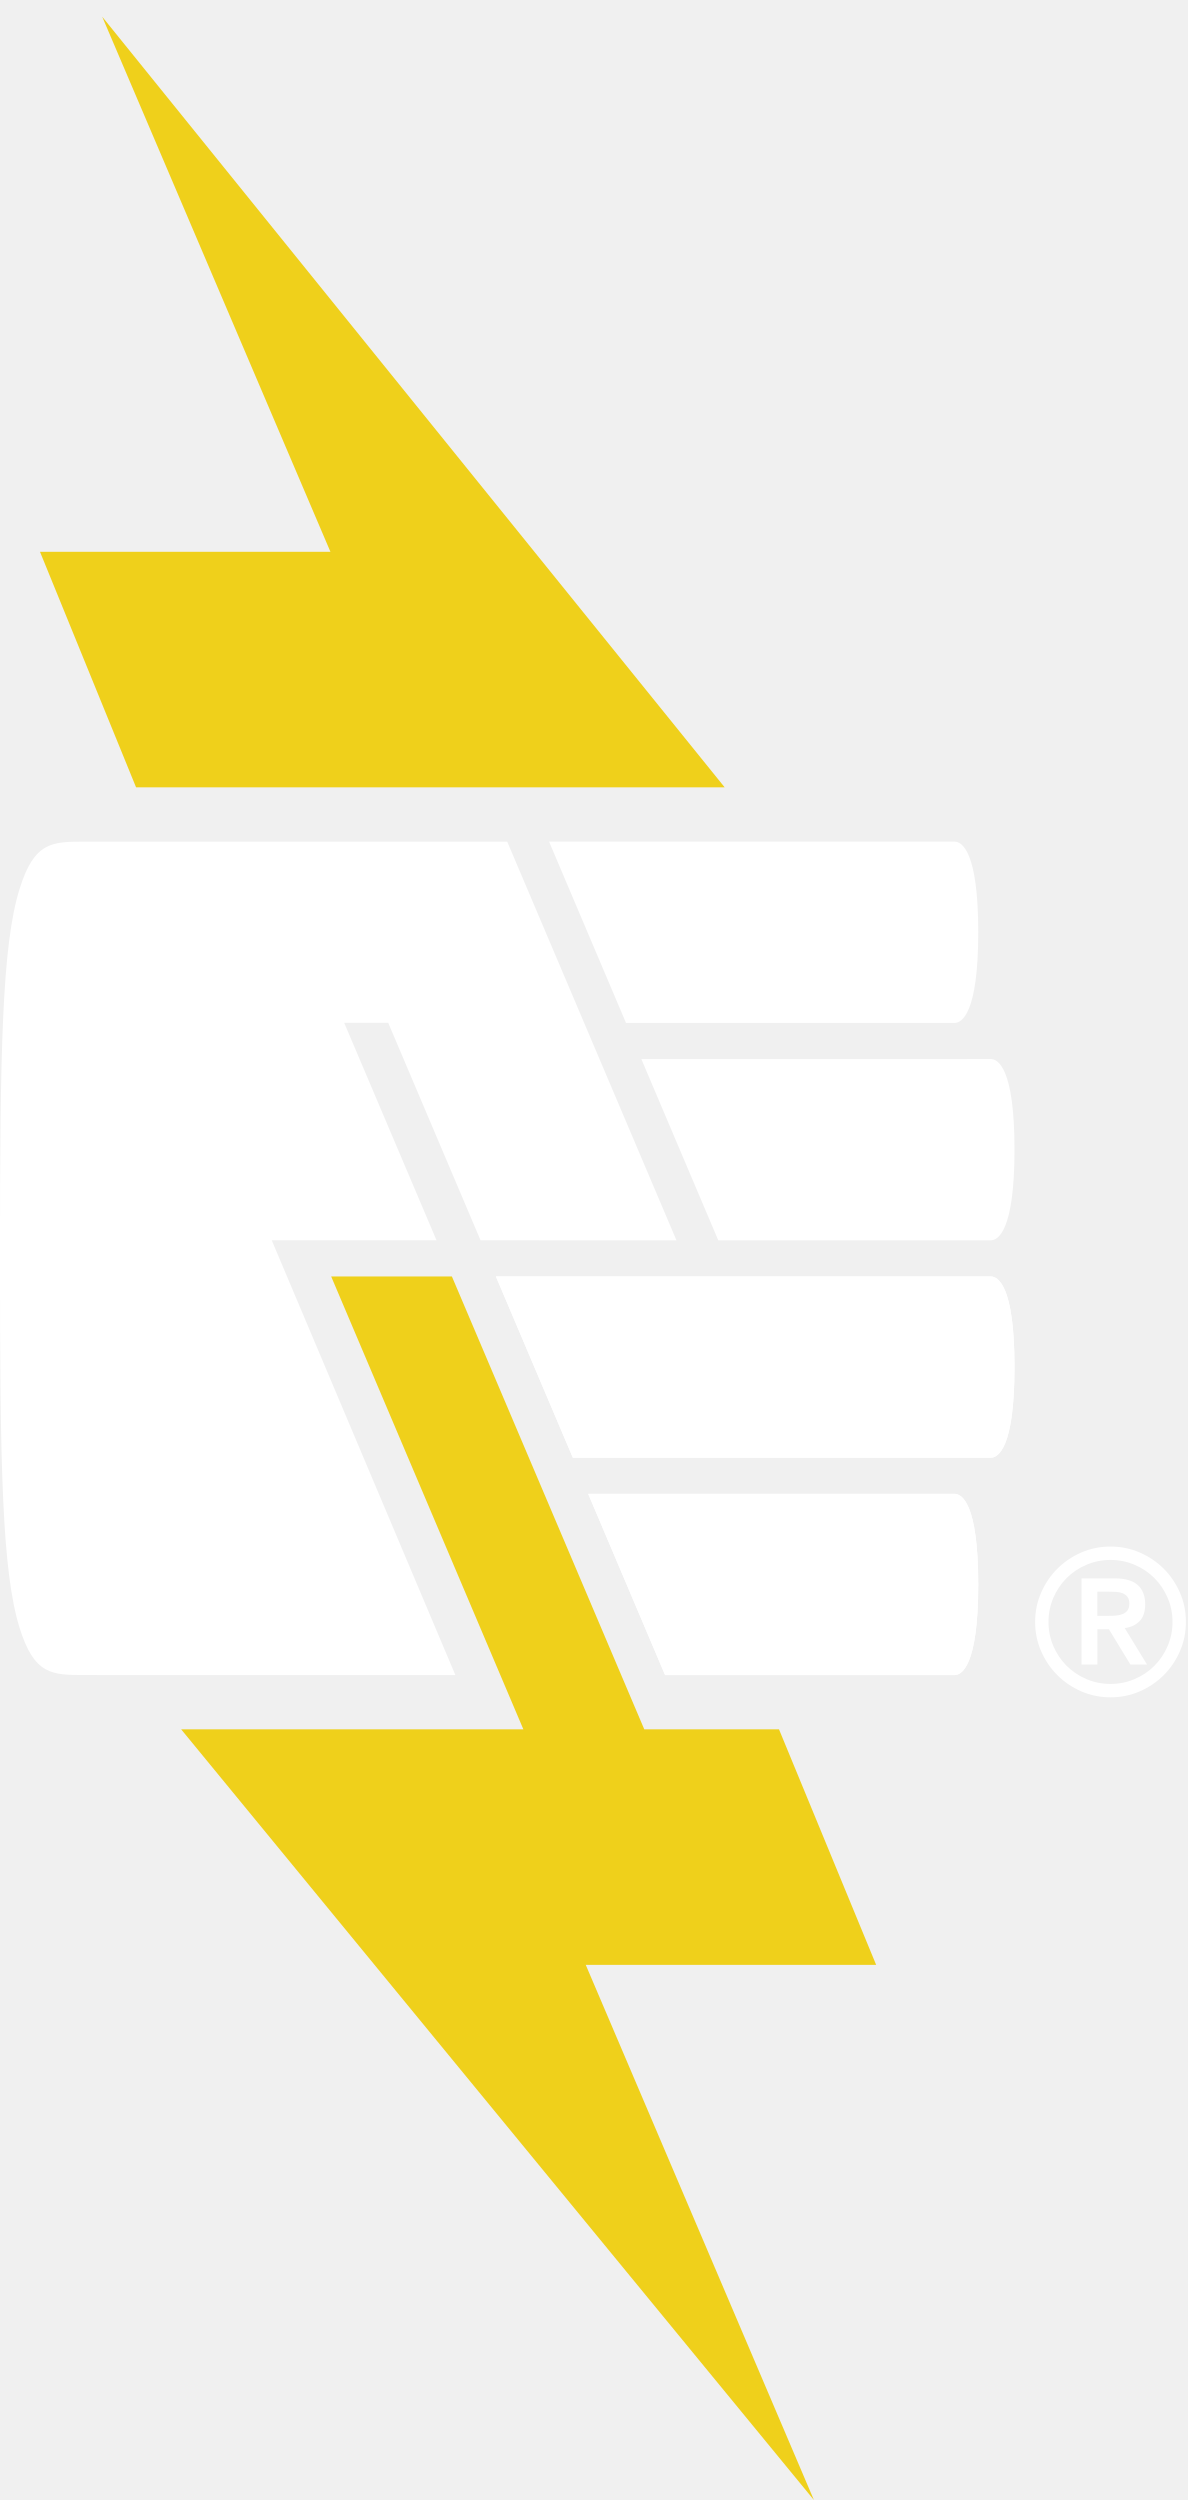
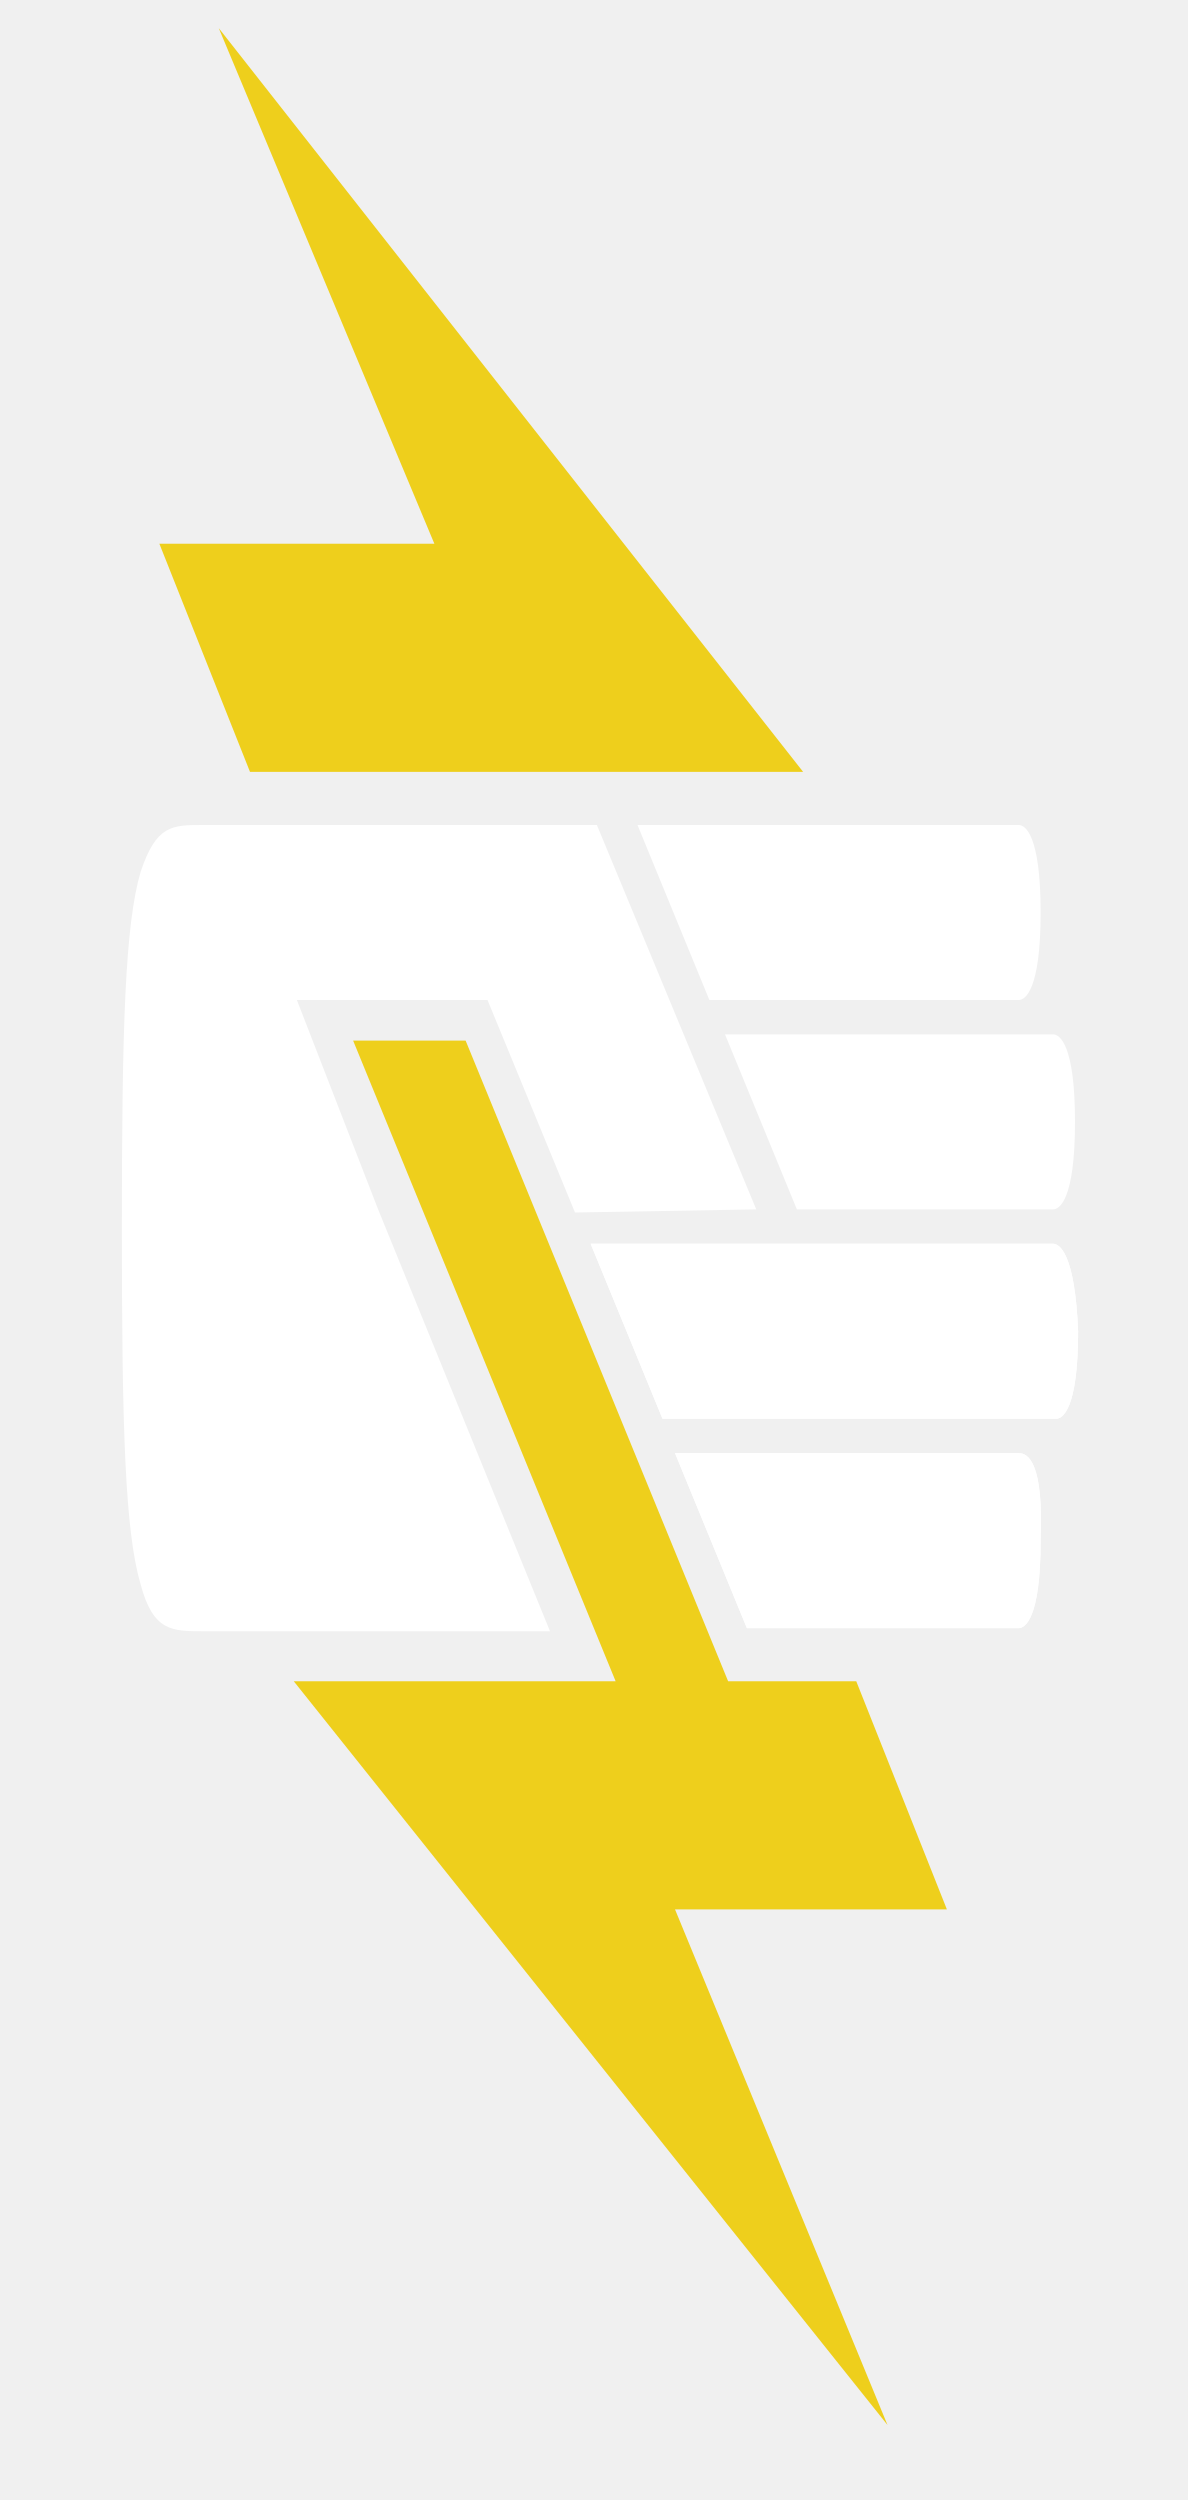
- <svg xmlns="http://www.w3.org/2000/svg" height="80" viewBox="0 0 38 80" width="38">
-   <mask id="a" fill="#fff">
-     <path d="m0 .536h37.948v79.464h-37.948z" fill="#fff" fill-rule="evenodd" />
-   </mask>
-   <g fill="none" fill-rule="evenodd">
-     <path d="m3.271.536 7.303 17.122h-9.294l3.074 7.536h18.835z" fill="#efd01b" />
-     <path d="m10.597 40.846 6.151 14.493h-10.951l20.248 24.661-7.301-17.124h9.293l-3.109-7.537h-4.311l-6.157-14.493z" fill="#efd01b" />
-     <g fill="#fff">
-       <path d="m30.544 32.734c.228 0 .76-.284.76-2.903 0-2.616-.532-2.899-.76-2.899h-12.974l2.462 5.801z" />
-       <path d="m22.985 39.691 8.717-.001c.231 0 .762-.284.762-2.901 0-2.617-.53-2.9-.762-2.9l-11.179.001z" />
-       <path d="m30.544 47.803h-11.722l2.461 5.8h9.261c.228 0 .76-.282.76-2.899 0-2.617-.532-2.901-.76-2.901" />
-       <path d="m31.702 40.846h-15.834l2.463 5.801h13.371c.231 0 .762-.284.762-2.9 0-2.617-.531-2.901-.762-2.901" />
-       <path d="m30.544 47.803h-11.722l2.461 5.8h9.261c.228 0 .76-.282.76-2.899 0-2.617-.532-2.901-.76-2.901" />
-       <path d="m31.702 40.846h-15.834l2.463 5.801h13.371c.231 0 .762-.284.762-2.9 0-2.617-.531-2.901-.762-2.901" />
-       <path d="m13.968 39.688-2.954-6.958h1.409l2.954 6.959 6.27.002-5.416-12.758h-13.521c-1.042 0-1.614 0-2.083 1.51-.563 1.802-.628 5.203-.628 11.824 0 6.62.065 10.022.628 11.824.469 1.51 1.041 1.51 2.083 1.51l11.862.002-5.877-13.915z" mask="url(#a)" />
-       <path d="m35.115 51.707h.37c.078 0 .155-.003.233-.01.078-.006.148-.023.211-.049.063-.026.114-.064.152-.117s.058-.123.058-.214-.019-.162-.058-.214-.09-.09-.152-.117c-.063-.026-.133-.041-.211-.045-.078-.005-.155-.007-.233-.007h-.37zm-.506-1.199h1.064c.333 0 .578.071.736.214.158.143.237.348.237.616 0 .242-.062.424-.186.546-.125.121-.281.192-.469.214l.714 1.168h-.532l-.687-1.129h-.37v1.129h-.506zm-1.057 1.394c0 .272.052.53.155.772.104.242.246.453.425.632.18.179.39.321.632.424.242.104.499.156.772.156.272 0 .53-.052.772-.156.242-.103.453-.245.632-.424.179-.18.321-.39.424-.632.104-.242.156-.499.156-.772s-.052-.529-.156-.772c-.103-.242-.245-.453-.424-.632-.18-.18-.39-.321-.632-.424-.242-.104-.499-.156-.772-.156-.272 0-.53.052-.772.156-.242.103-.453.245-.632.424-.179.18-.321.39-.425.632-.103.242-.155.499-.155.772zm-.428 0c0-.333.064-.645.192-.937.128-.292.3-.547.519-.766.218-.218.473-.391.765-.518.292-.128.605-.191.937-.191.333 0 .645.064.937.191.292.128.547.3.766.518.218.219.391.474.518.766.128.292.191.604.191.937s-.064.645-.191.937c-.128.292-.3.547-.518.765-.219.219-.474.391-.766.519-.292.128-.604.191-.937.191-.333 0-.645-.064-.937-.191-.292-.128-.547-.3-.765-.519-.219-.218-.391-.473-.519-.765-.128-.292-.192-.604-.192-.937z" />
+ <svg xmlns="http://www.w3.org/2000/svg" version="1.1" id="Layer_1" x="0px" y="0px" viewBox="0 0 38 80" width="38" style="enable-background:new 0 0 38 80;" xml:space="preserve">
+   <style type="text/css">
+ 	.st0{fill:#EECF1C;}
+ 	.st1{fill:#FFFFFF;}
+ </style>
+   <g id="W_x5F_Fist_Logo_1_">
+     <g>
+       <g>
+         <polygon class="st0" points="7,0.9 13.9,17.4 5.1,17.4 8,24.7 25.7,24.7    " />
+         <polygon class="st0" points="30.3,61.1 27.4,53.8 23.3,53.8 14.9,33.3 11.3,33.3 19.7,53.8 9.4,53.8 28.4,77.6 21.6,61.1    " />
+       </g>
+       <g>
+         <g>
+           <path class="st1" d="M32.6,32c0.2,0,0.7-0.3,0.7-2.8c0-2.5-0.5-2.8-0.7-2.8H20.4l2.3,5.6H32.6z" />
+           <path class="st1" d="M25.5,38.7l8.2,0c0.2,0,0.7-0.3,0.7-2.8s-0.5-2.8-0.7-2.8l-10.5,0L25.5,38.7z" />
+           <g>
+             <path class="st1" d="M32.6,46.5h-11l2.3,5.6h8.7c0.2,0,0.7-0.3,0.7-2.8C33.4,46.8,32.9,46.5,32.6,46.5z" />
+             <path class="st1" d="M33.7,39.8H18.9l2.3,5.6h12.6c0.2,0,0.7-0.3,0.7-2.8C34.4,40.1,33.9,39.8,33.7,39.8z" />
+           </g>
+           <path class="st1" d="M32.6,46.5h-11l2.3,5.6h8.7c0.2,0,0.7-0.3,0.7-2.8C33.4,46.8,32.9,46.5,32.6,46.5z" />
+           <path class="st1" d="M33.7,39.8H18.9l2.3,5.6h12.6c0.2,0,0.7-0.3,0.7-2.8C34.4,40.1,33.9,39.8,33.7,39.8z" />
+           <path class="st1" d="M12.1,38.7L9.5,32h6.1l2.8,6.8l5.8-0.1l-5.1-12.3H6.5c-1,0-1.5,0-2,1.5c-0.5,1.7-0.6,5-0.6,11.4      c0,6.4,0.1,9.7,0.6,11.4c0.4,1.5,1,1.5,2,1.5l11.1,0L12.1,38.7L12.1,38.7z" />
+         </g>
+       </g>
    </g>
  </g>
</svg>
